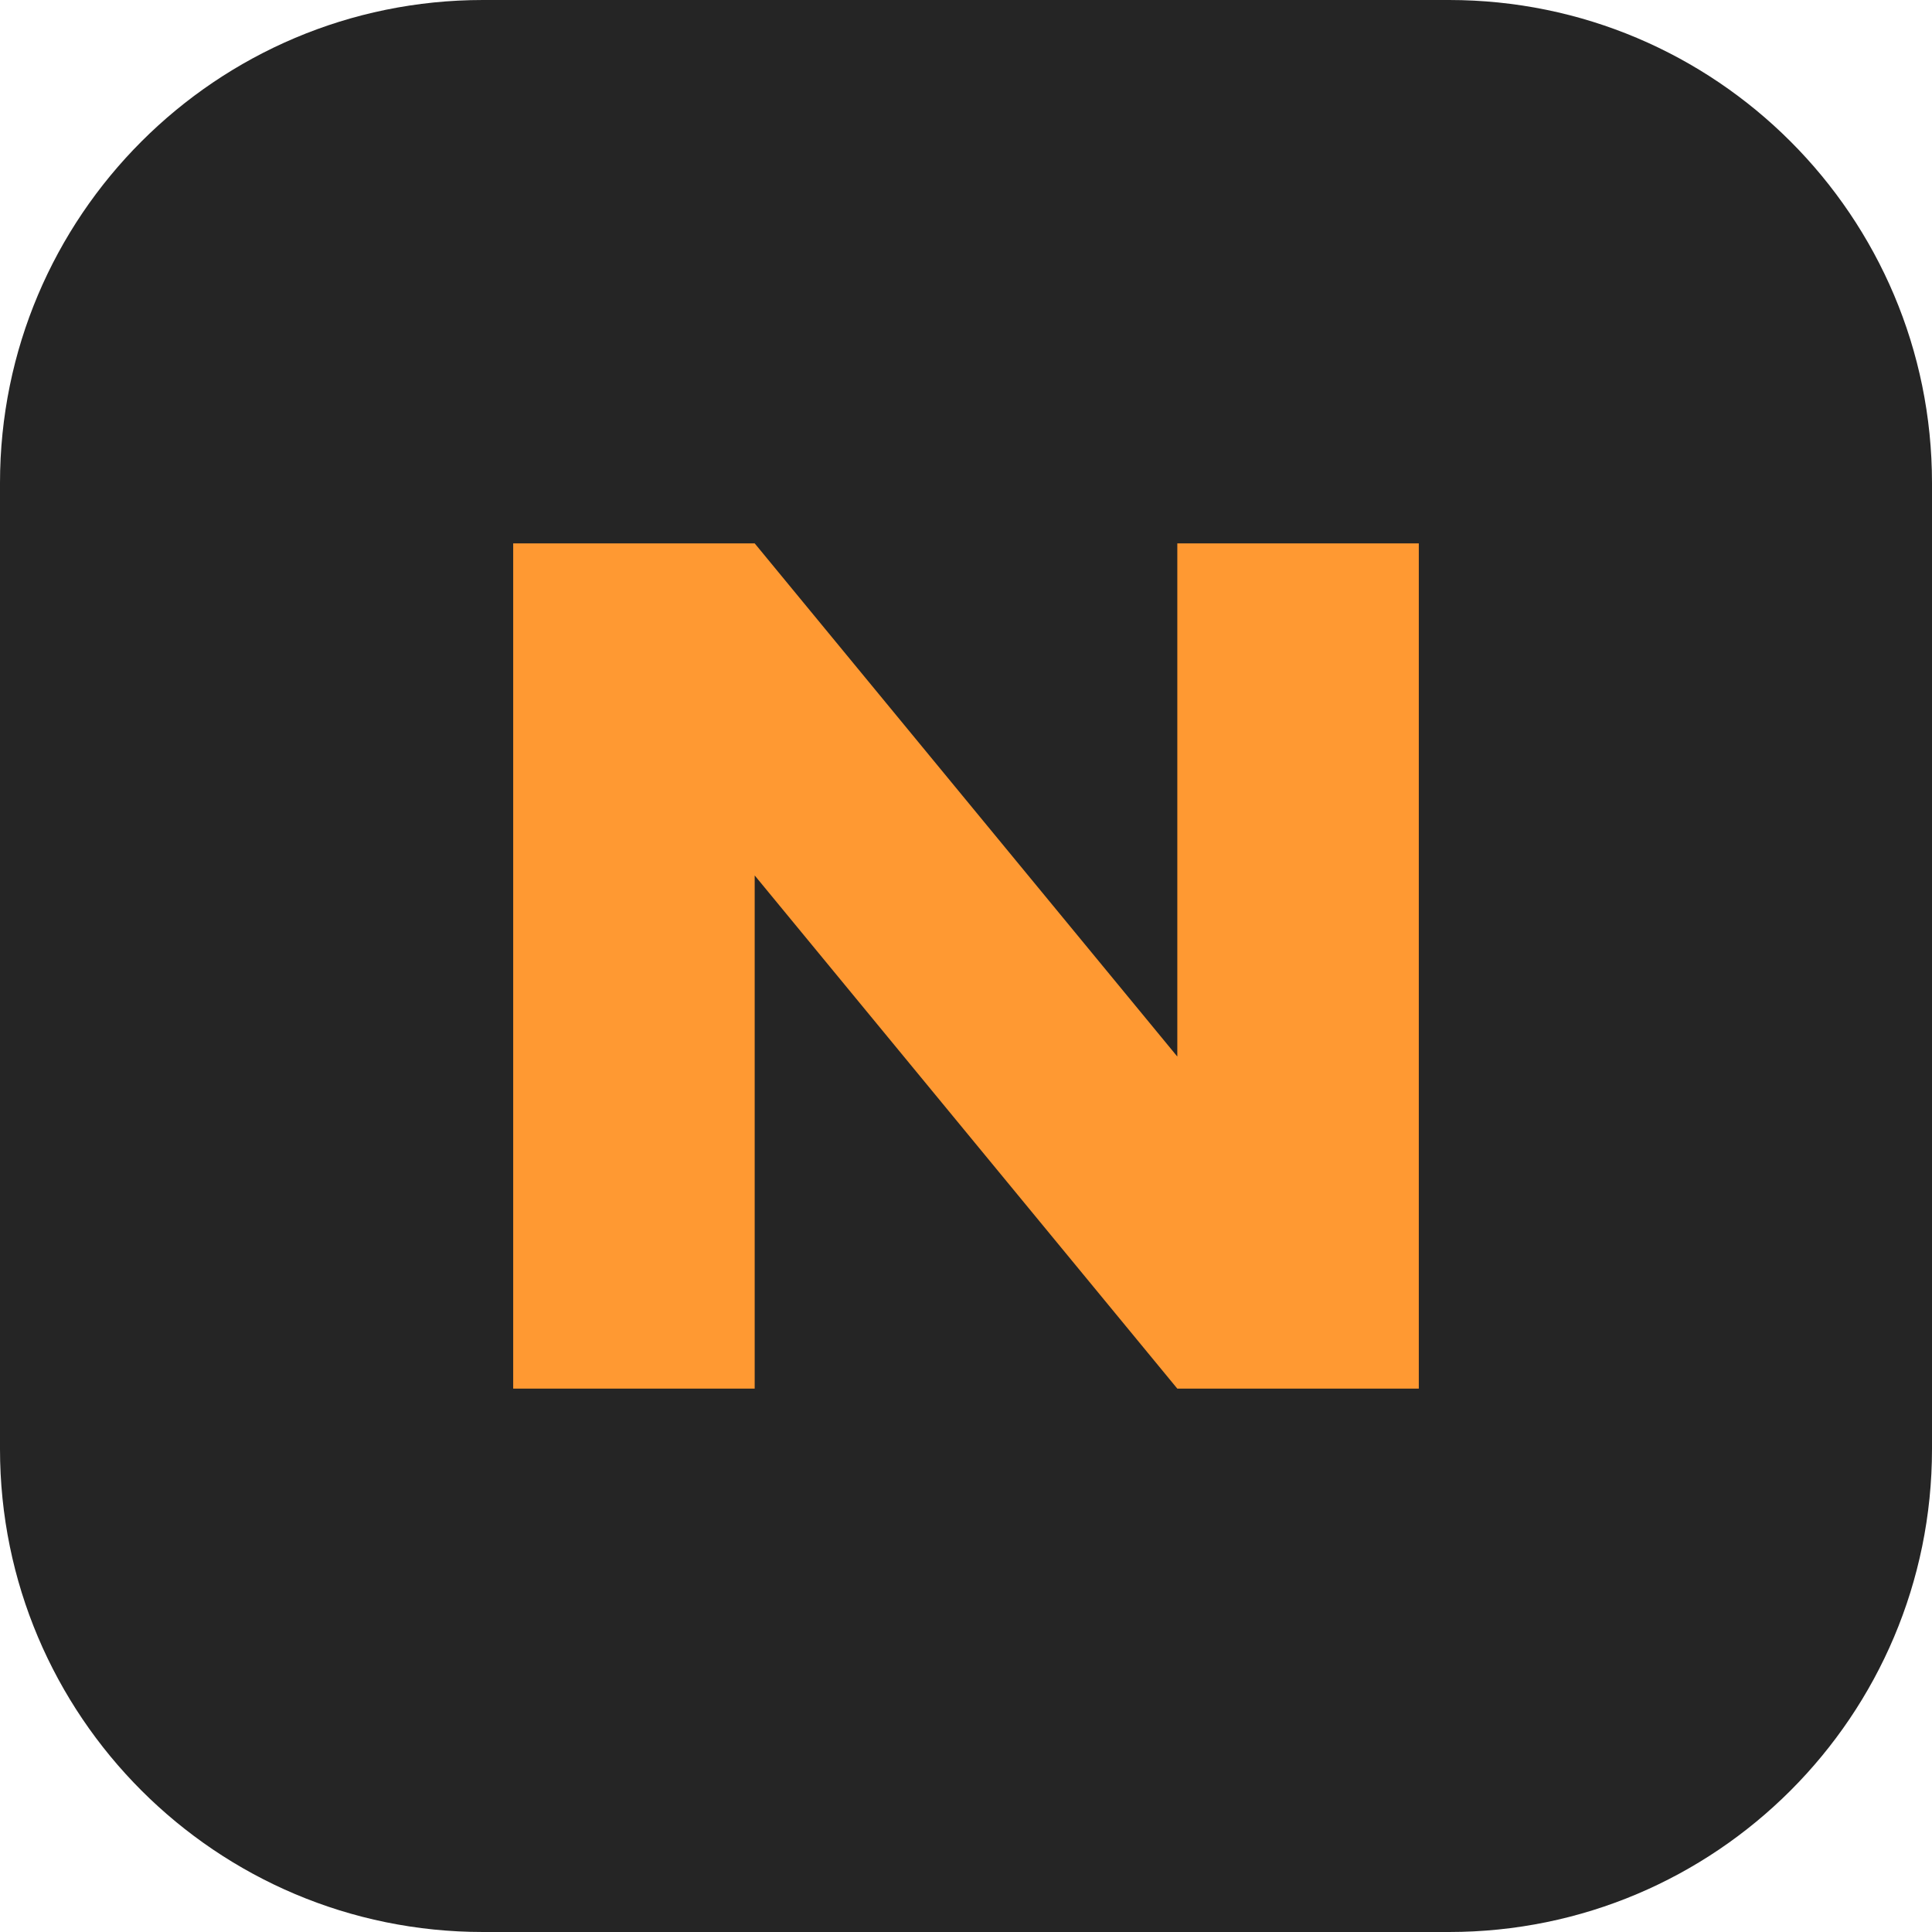
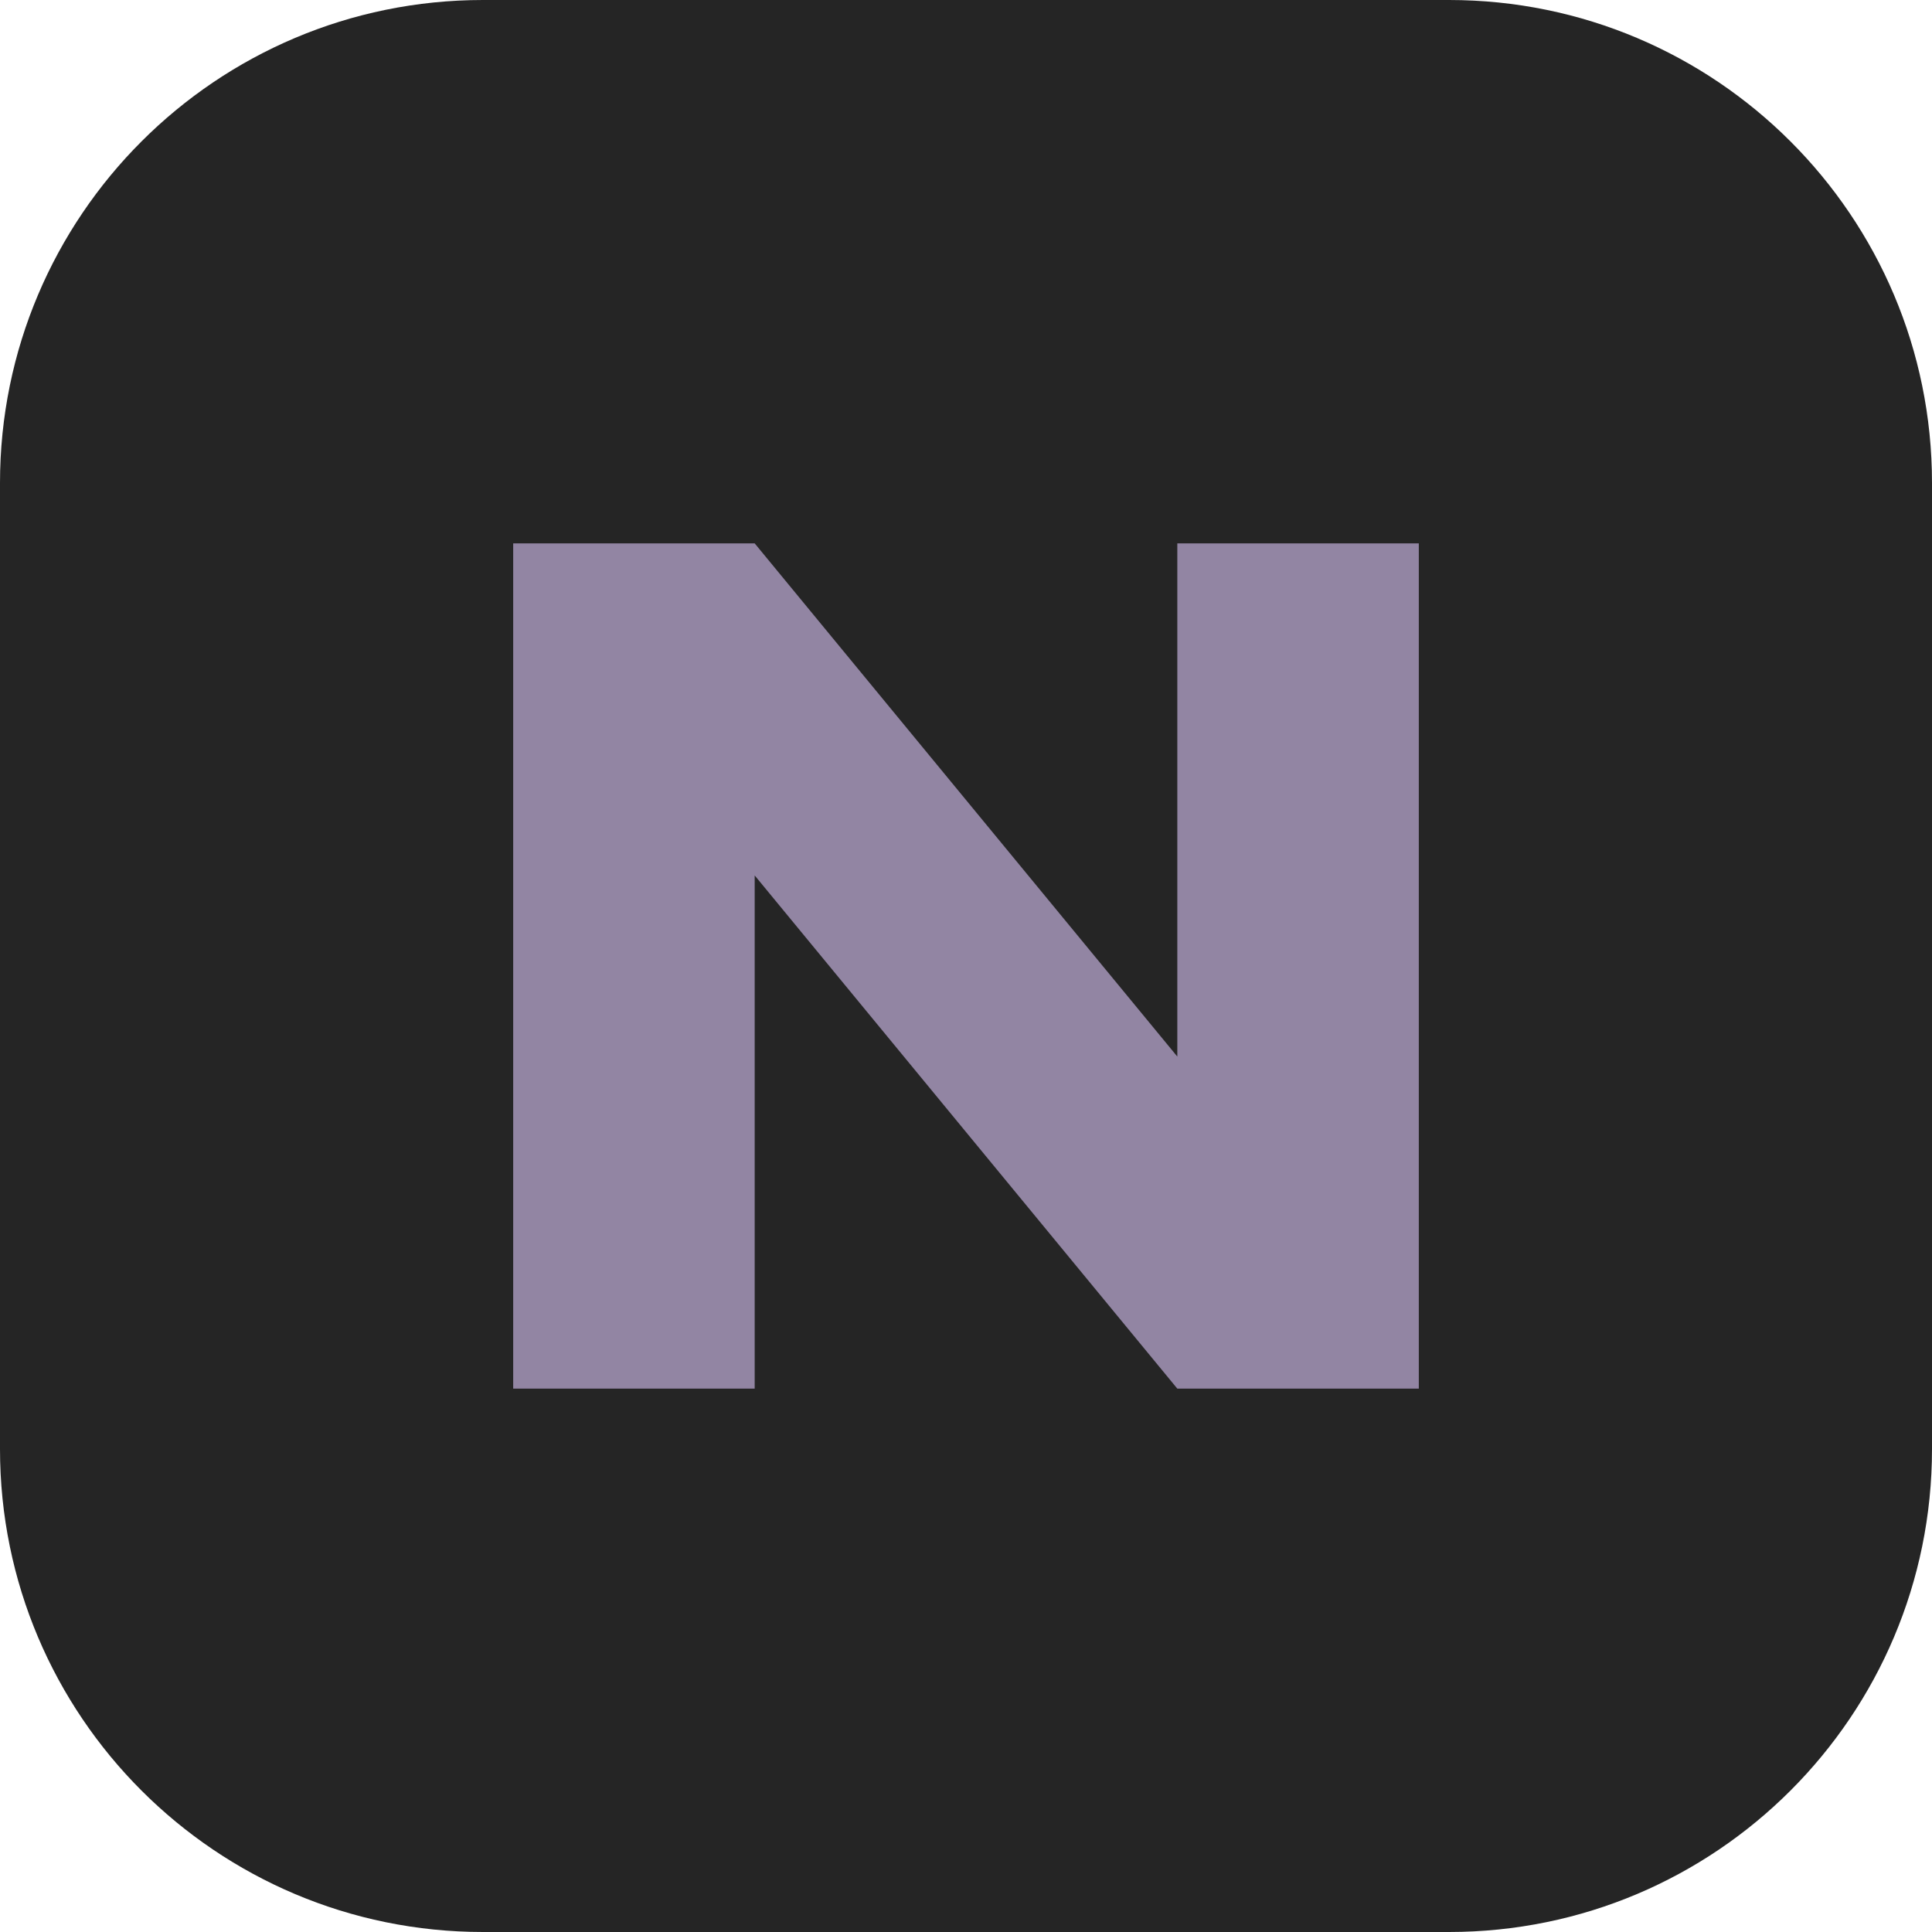
<svg xmlns="http://www.w3.org/2000/svg" viewBox="0 0 64 64" role="img" aria-label="Nestra">
  <rect width="64" height="64" rx="16" fill="#252525" />
-   <path d="M17 46V18h8l14 17V18h8v28h-8L25 29v17z" fill="#ff9932" />
+   <path d="M17 46V18h8l14 17V18h8v28h-8L25 29v17z" fill="#9285A3" />
</svg>
